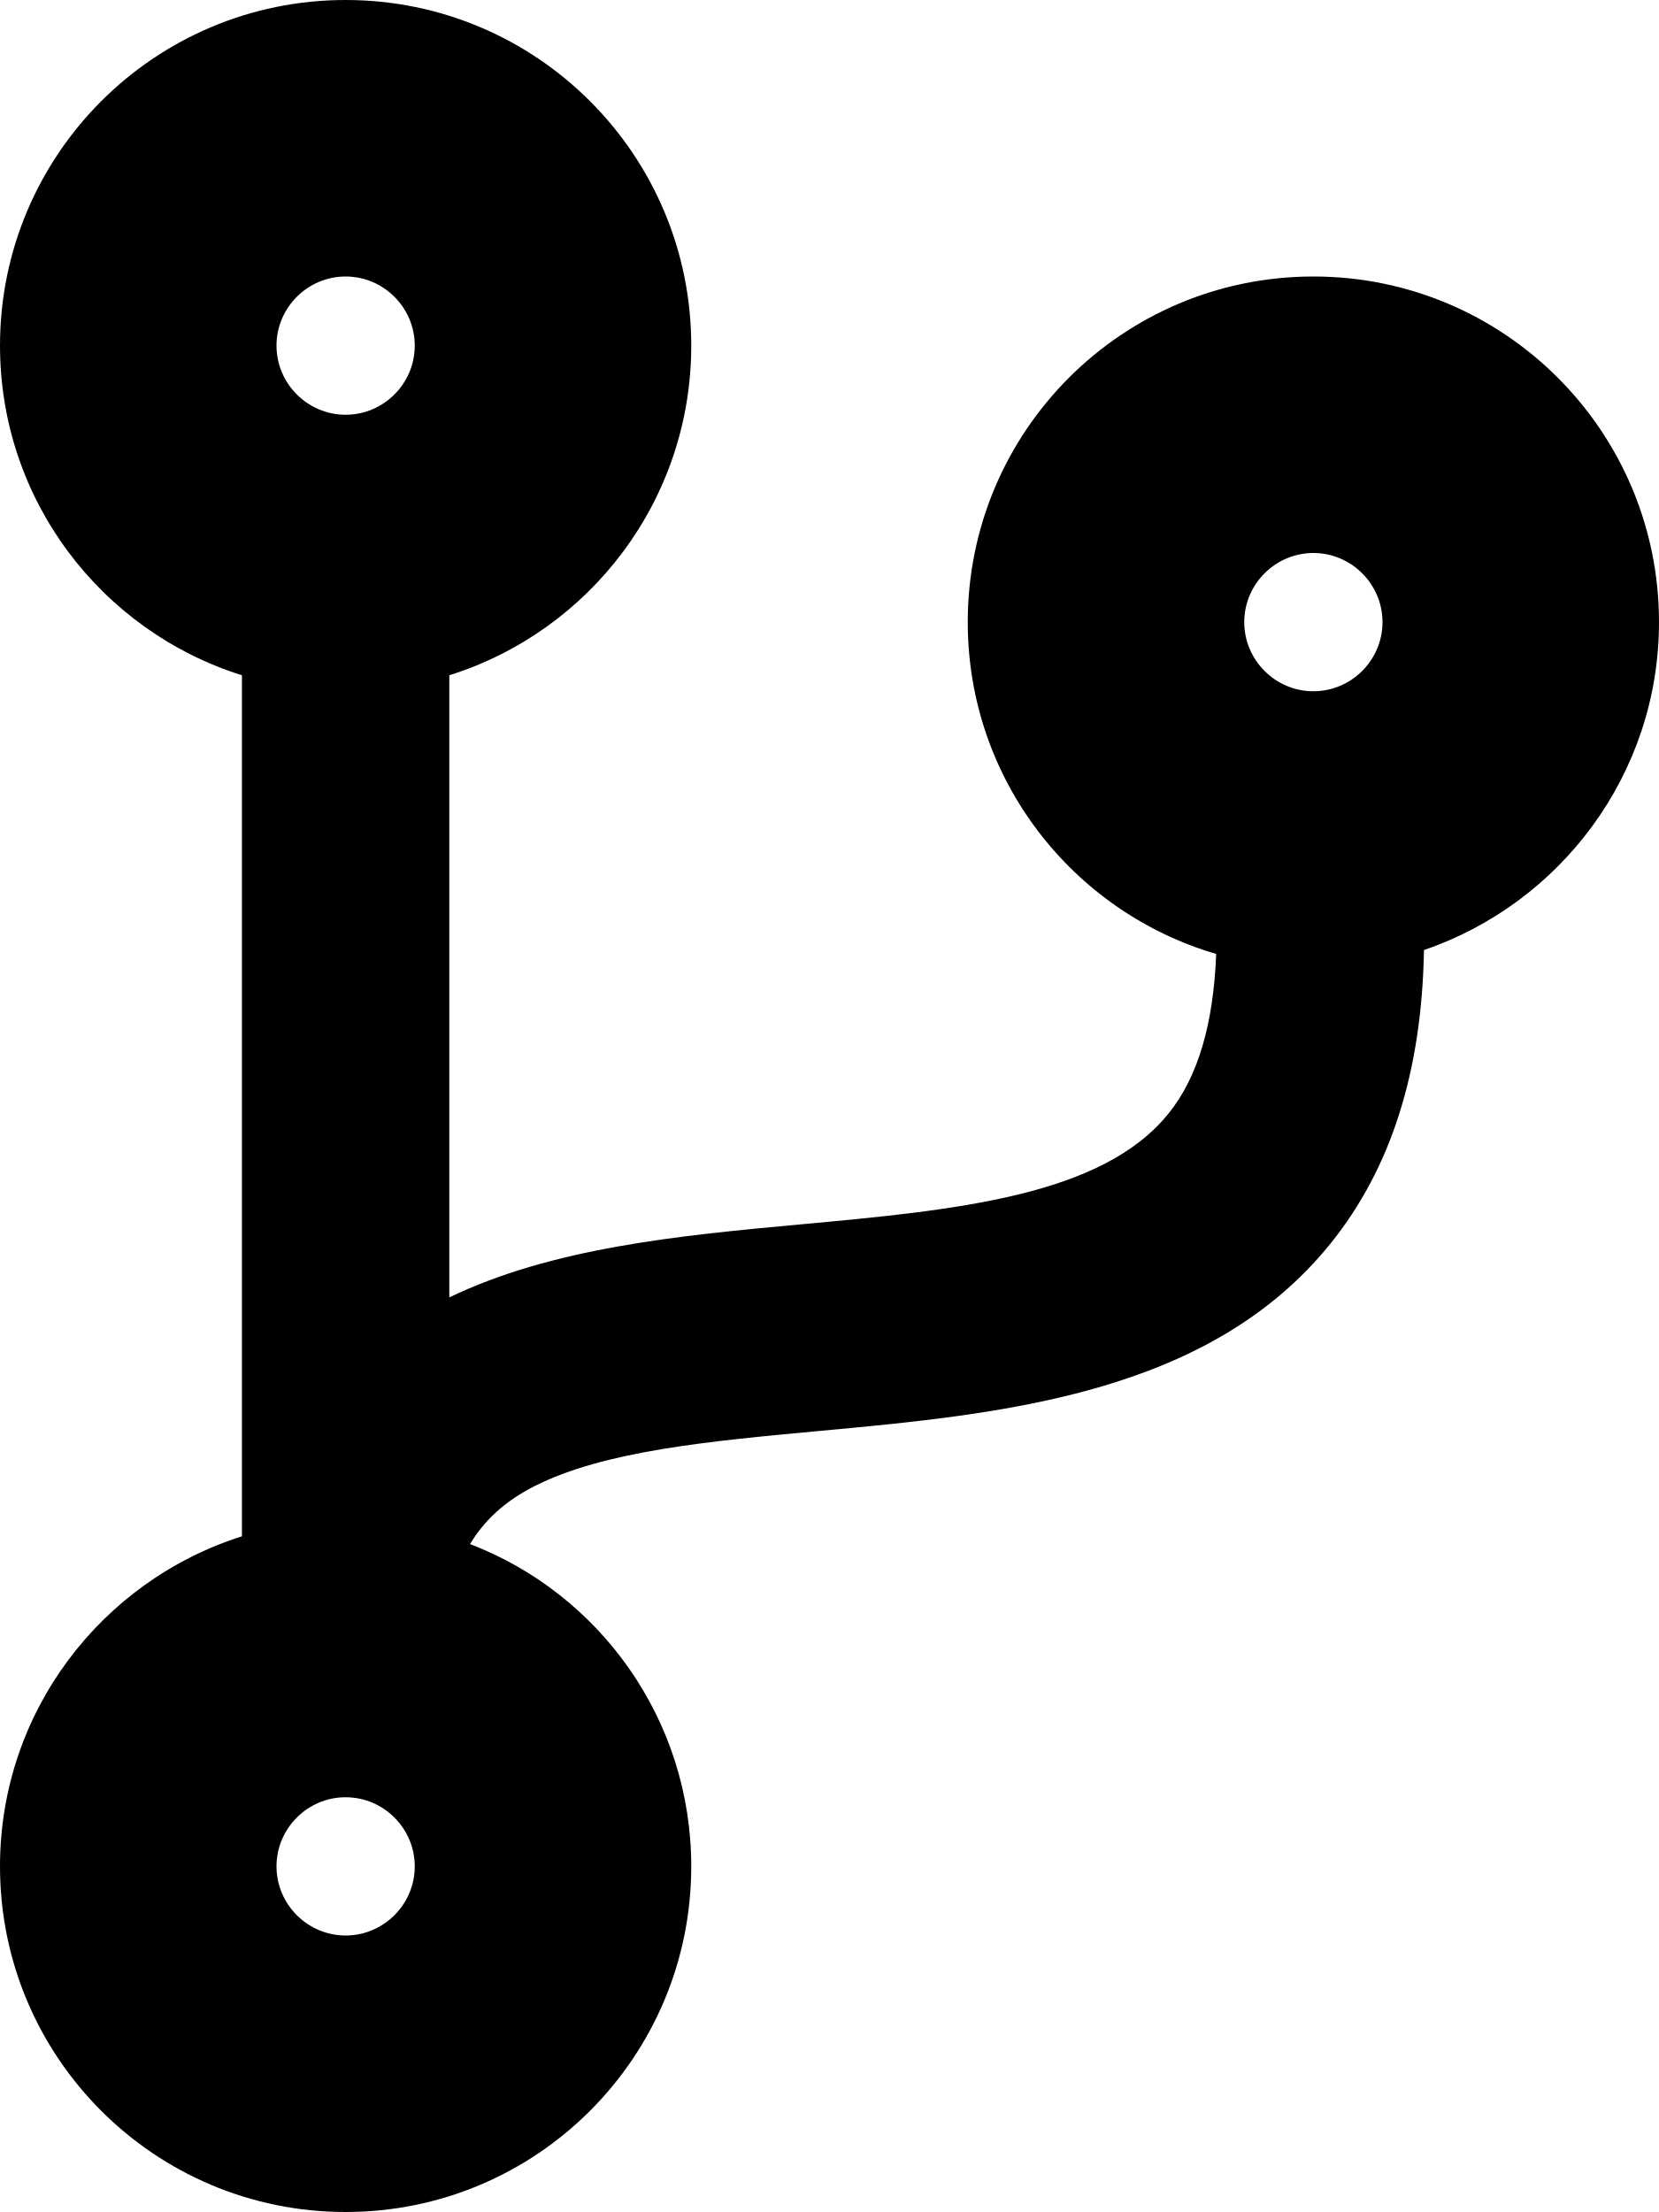
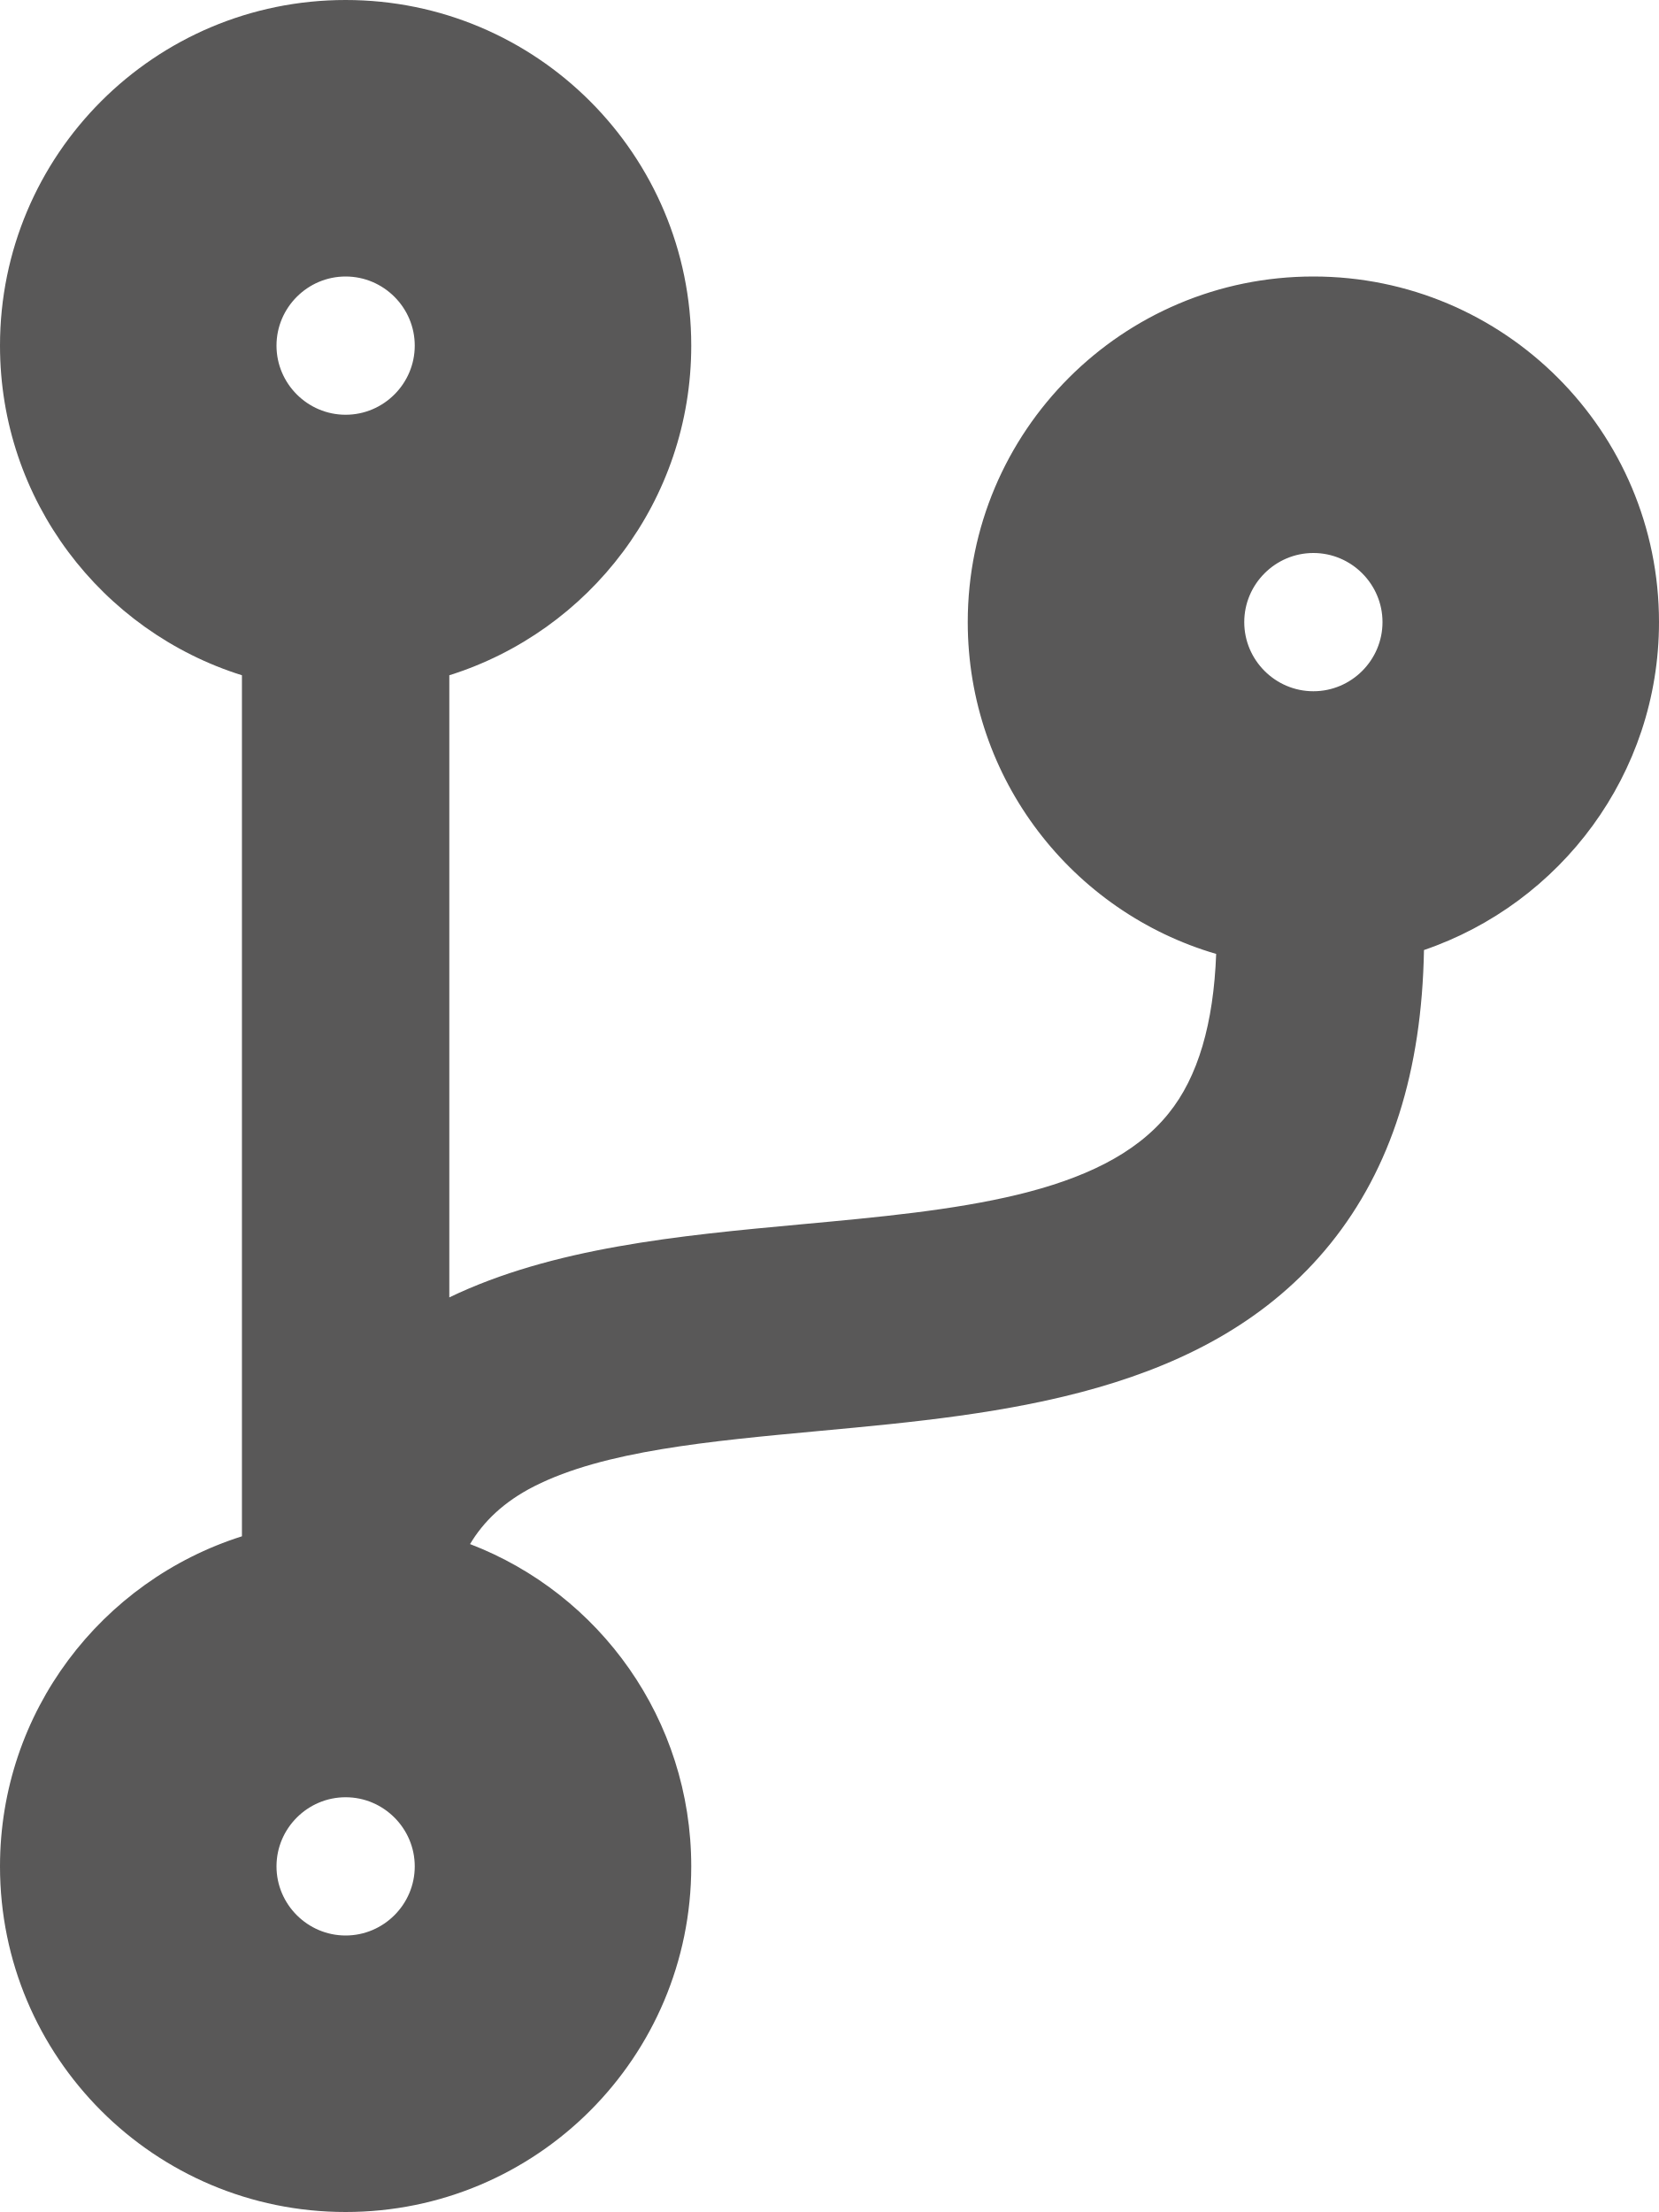
- <svg xmlns="http://www.w3.org/2000/svg" viewBox="0 0 384 512">
+ <svg xmlns="http://www.w3.org/2000/svg" fill="#595858" viewBox="0 0 384 512">
  <path d="M384 144c0-44.2-35.8-80-80-80s-80 35.8-80 80c0 36.4 24.3 67.1 57.5 76.8-.6 16.1-4.2 28.5-11 36.9-15.4 19.2-49.3 22.4-85.2 25.7-28.2 2.6-57.4 5.4-81.3 16.9v-144c32.5-10.2 56-40.5 56-76.3 0-44.2-35.8-80-80-80S0 35.8 0 80c0 35.8 23.5 66.1 56 76.3v199.3C23.5 365.9 0 396.2 0 432c0 44.2 35.8 80 80 80s80-35.8 80-80c0-34-21.2-63.1-51.2-74.6 3.1-5.2 7.8-9.8 14.9-13.4 16.2-8.2 40.4-10.4 66.1-12.8 42.2-3.9 90-8.4 118.2-43.4 14-17.4 21.1-39.8 21.6-67.9 31.6-10.8 54.4-40.7 54.4-75.9zM80 64c8.8 0 16 7.2 16 16s-7.2 16-16 16-16-7.2-16-16 7.2-16 16-16zm0 384c-8.8 0-16-7.2-16-16s7.2-16 16-16 16 7.2 16 16-7.2 16-16 16zm224-320c8.8 0 16 7.2 16 16s-7.2 16-16 16-16-7.2-16-16 7.2-16 16-16z" />
</svg>
